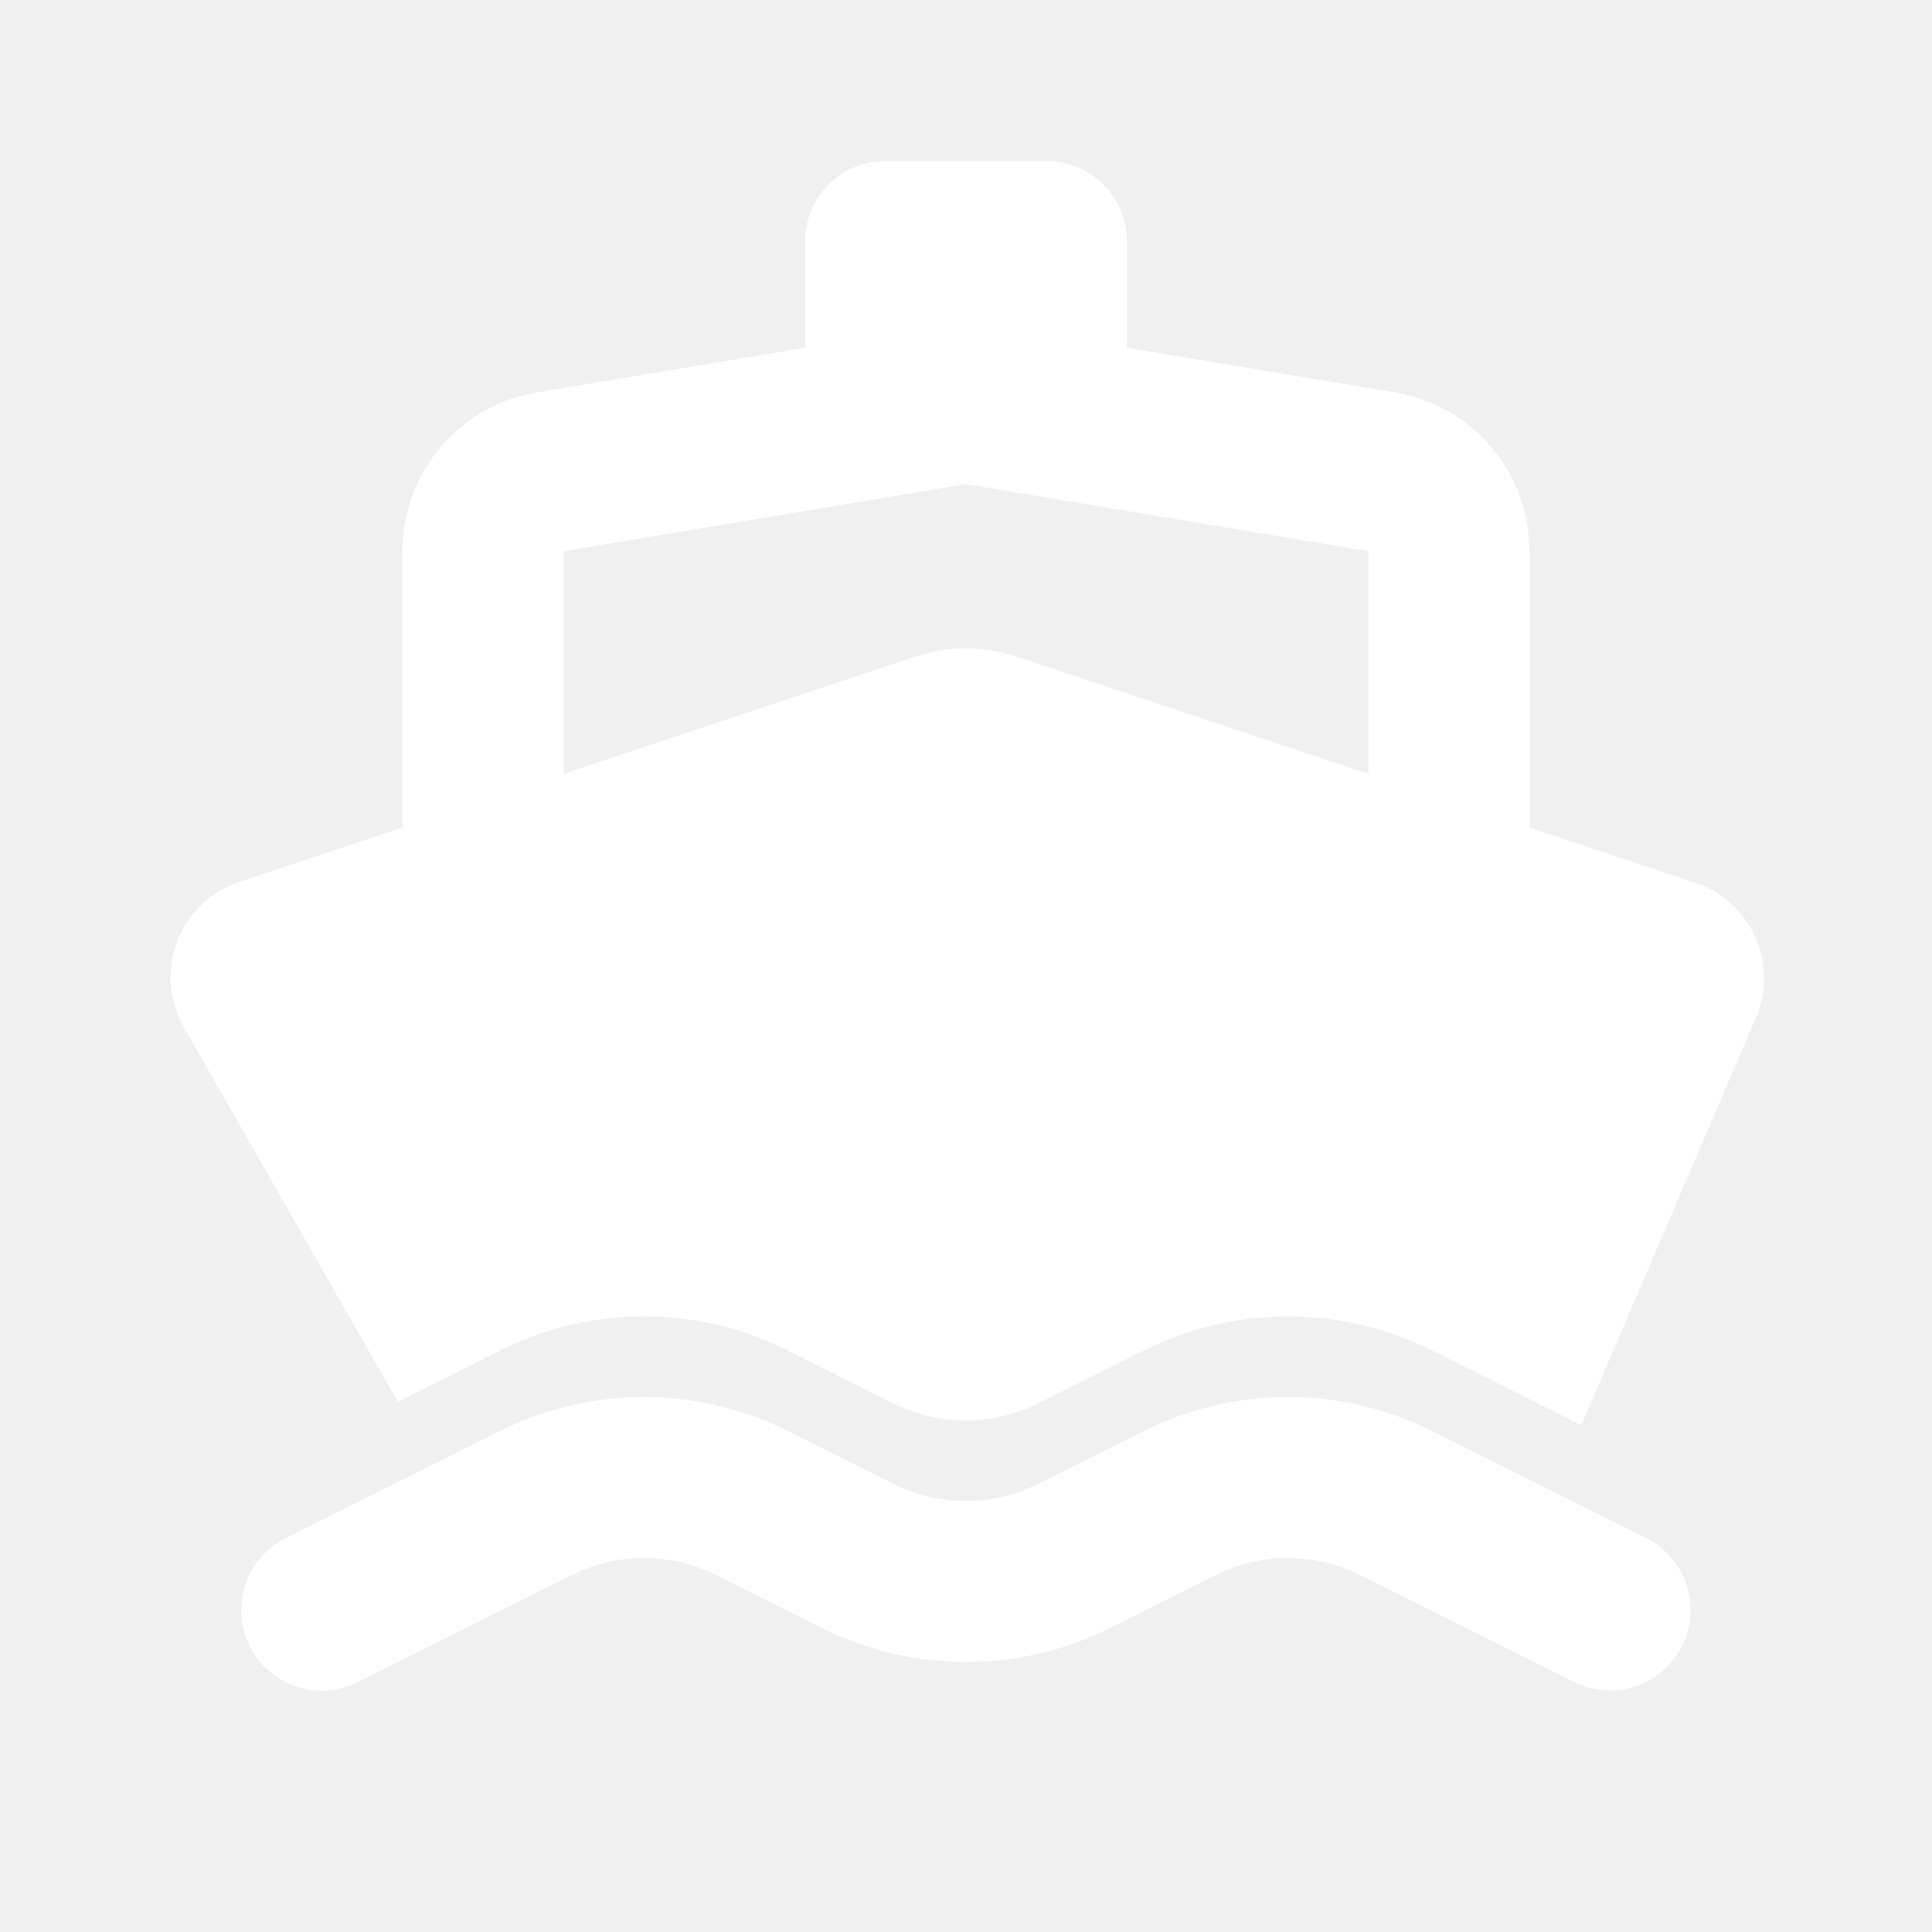
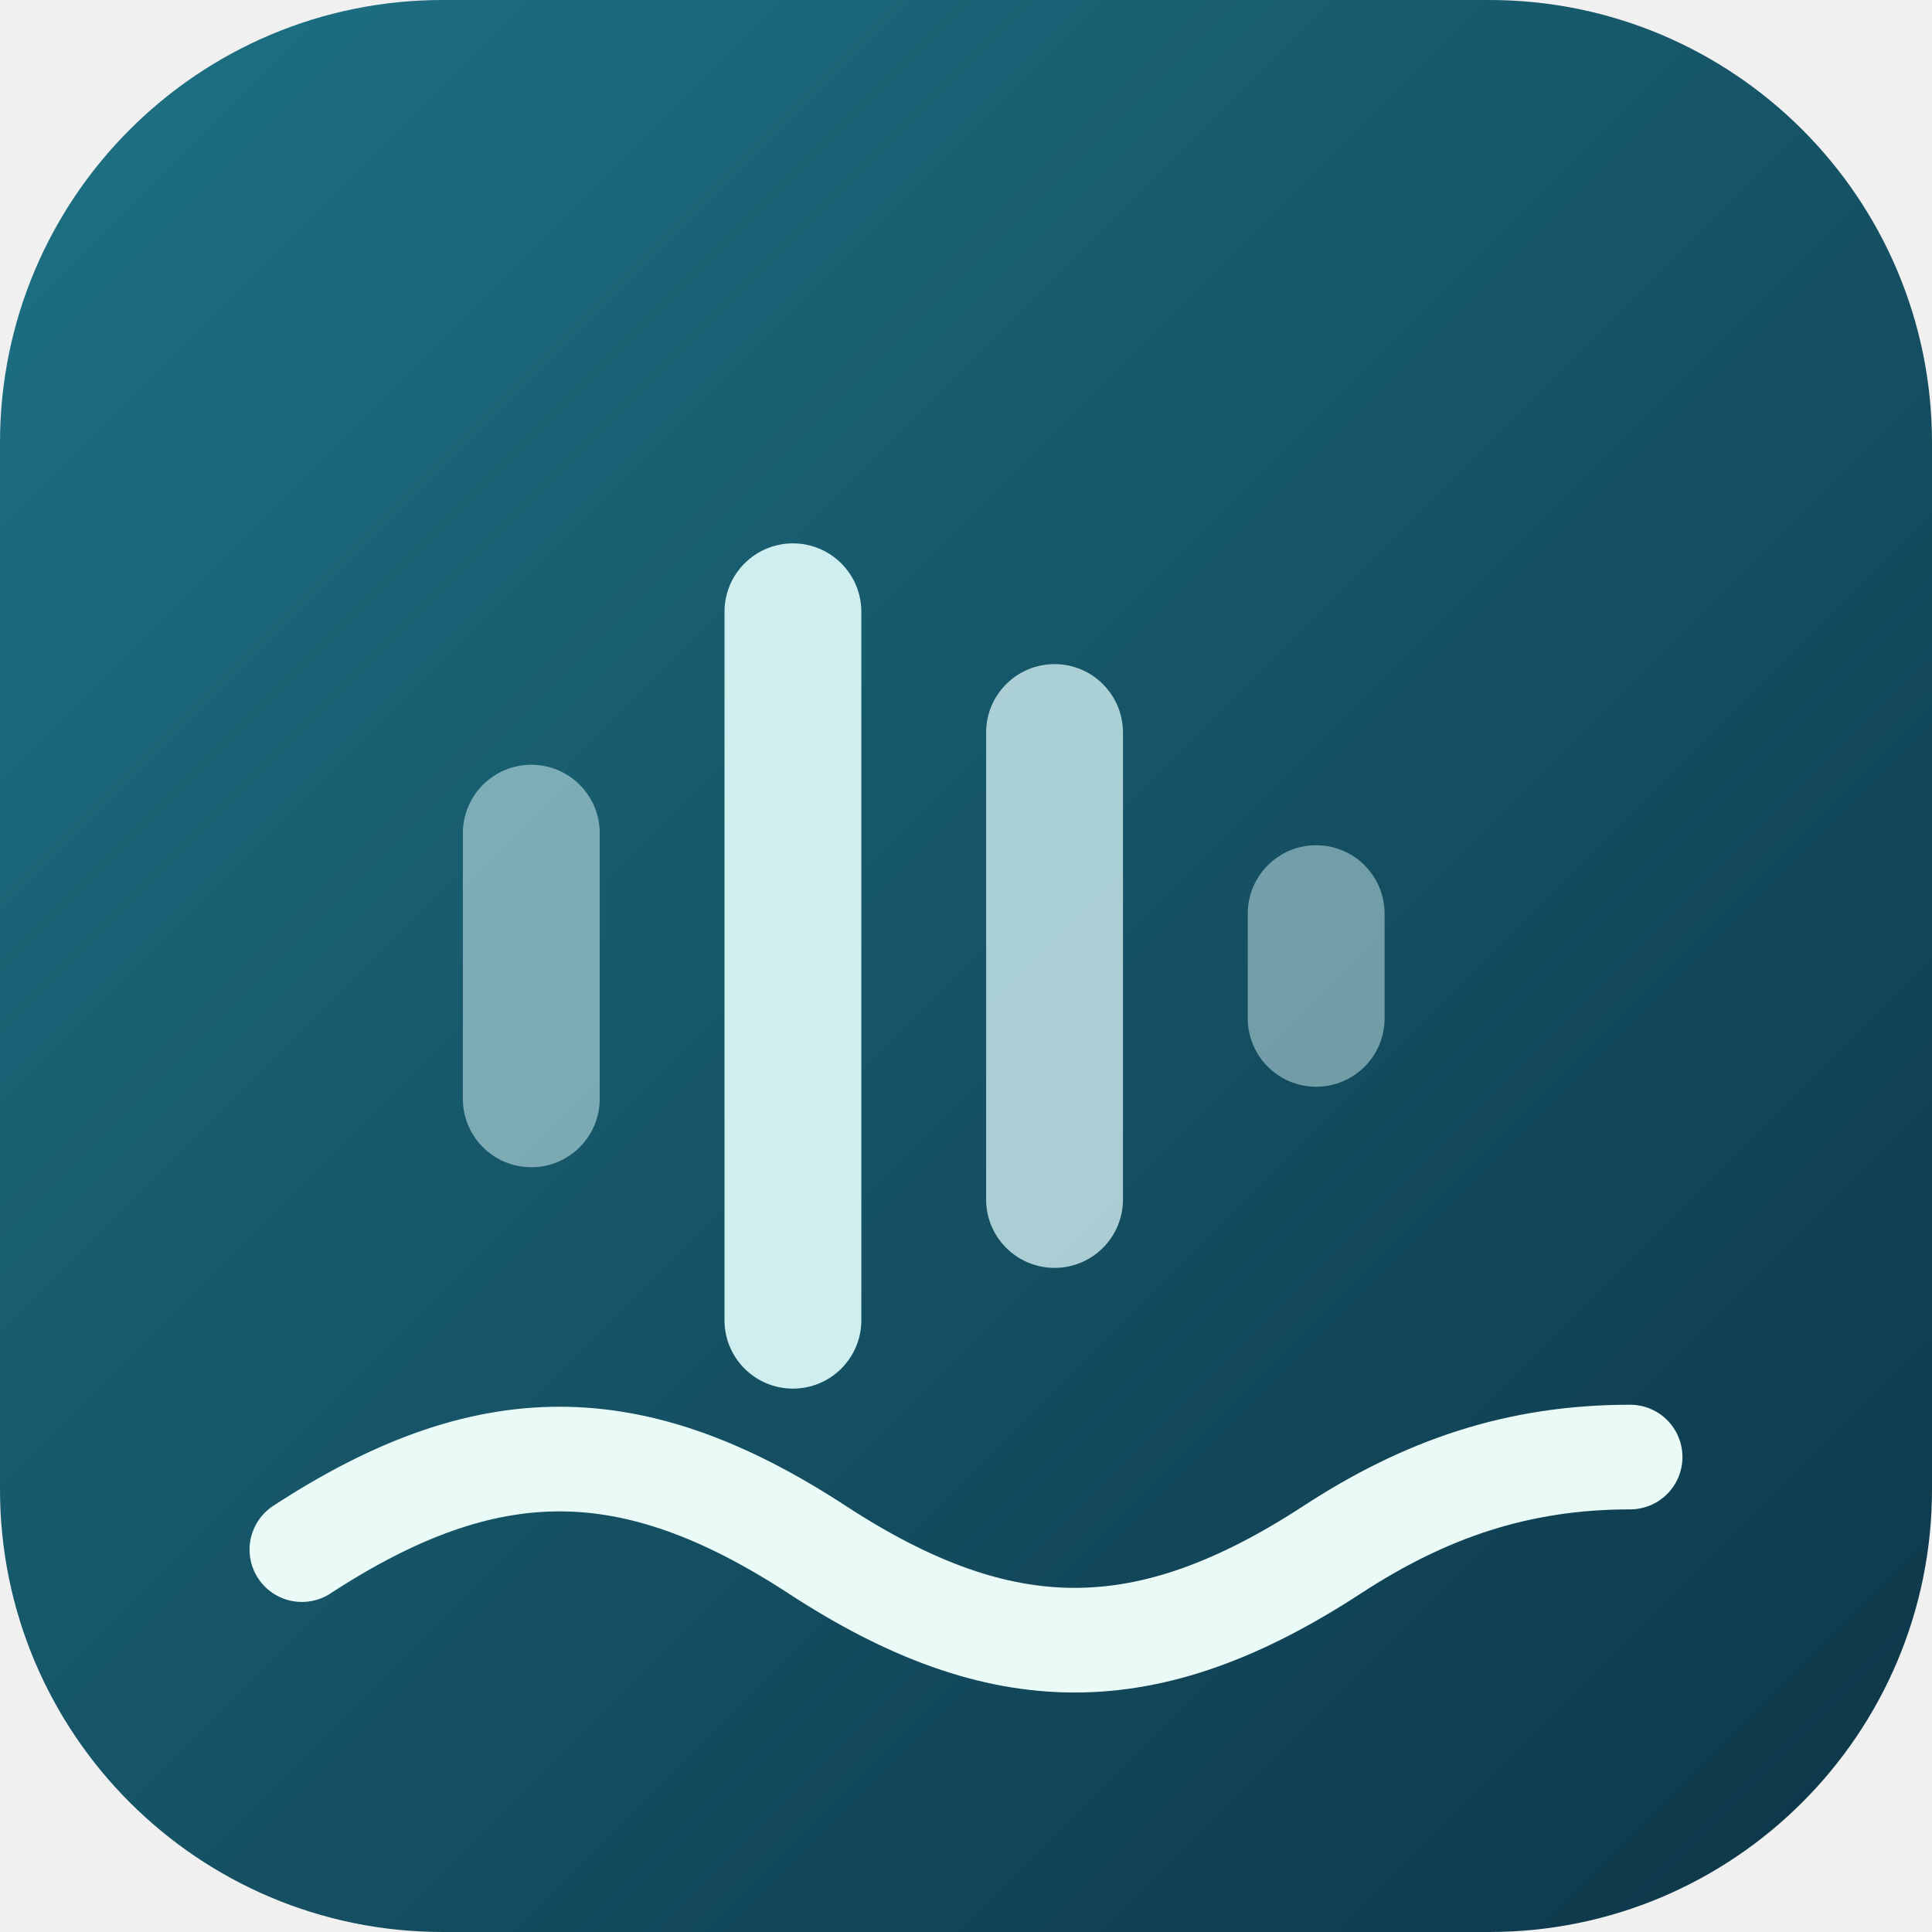
- <svg xmlns="http://www.w3.org/2000/svg" width="24" height="24" viewBox="0 0 24 24">
-   <g fill="none" fill-rule="evenodd">
-     <path d="m12.593 23.258l-.011.002l-.071.035l-.02.004l-.014-.004l-.071-.035q-.016-.005-.024.005l-.004.01l-.017.428l.005.02l.01.013l.104.074l.015.004l.012-.004l.104-.074l.012-.016l.004-.017l-.017-.427q-.004-.016-.017-.018m.265-.113l-.013.002l-.185.093l-.01.01l-.003.011l.018.43l.005.012l.008.007l.201.093q.019.005.029-.008l.004-.014l-.034-.614q-.005-.018-.02-.022m-.715.002a.02.02 0 0 0-.027.006l-.006.014l-.034.614q.001.018.017.024l.015-.002l.201-.093l.01-.008l.004-.011l.017-.43l-.003-.012l-.01-.01z" />
-     <path fill="#ffffff" d="M14.211 17.776a4 4 0 0 1 3.364-.099l.214.1l2.658 1.328a1 1 0 0 1-.787 1.835l-.107-.046l-2.659-1.329a2 2 0 0 0-1.617-.076l-.172.076l-1.316.659a4 4 0 0 1-3.365.098l-.213-.098l-1.317-.659a2 2 0 0 0-1.617-.076l-.172.076l-2.658 1.33a1 1 0 0 1-.996-1.731l.102-.059l2.658-1.329a4 4 0 0 1 3.364-.099l.214.1l1.316.658a2 2 0 0 0 1.618.076l.171-.076zM13 2a1 1 0 0 1 1 1v1.32l3.329.554a2 2 0 0 1 1.67 1.973v3.432l2.06.686a1.25 1.25 0 0 1 .753 1.679l-2.169 5.06l-1.854-.928a4 4 0 0 0-3.578 0l-1.317.659a2 2 0 0 1-1.789 0l-1.316-.659a4 4 0 0 0-3.578 0l-1.27.636l-2.658-4.651a1.25 1.25 0 0 1 .69-1.806L5 10.279V6.847a2 2 0 0 1 1.67-1.973L10 4.32V3a1 1 0 0 1 1-1zm-1 4.014l-5 .833v2.766l4.367-1.456a2 2 0 0 1 1.265 0L17 9.613V6.847z" />
+ <svg xmlns="http://www.w3.org/2000/svg" viewBox="0 0 48 48" role="img" aria-label="听潮">
+   <defs>
+     <linearGradient id="tide-badge" x1="0" y1="0" x2="1" y2="1">
+       <stop offset="0" stop-color="#1e7285" />
+       <stop offset="1" stop-color="#0d3547" />
+     </linearGradient>
+   </defs>
+   <rect width="48" height="48" rx="11" fill="url(#tide-badge)" />
+   <g fill="#cfeef0">
+     <rect x="11.5" y="19" width="3.4" height="10" rx="1.7" opacity="0.55" />
+     <rect x="18" y="13.5" width="3.4" height="21" rx="1.7" />
+     <rect x="24.5" y="16.5" width="3.4" height="15" rx="1.7" opacity="0.8" />
+     <rect x="31" y="21" width="3.4" height="6" rx="1.7" opacity="0.5" />
  </g>
+   <path d="M7.5 38.5c4.6-3 8.2-3 12.8 0 4.6 3 8.2 3 12.8 0 2.3-1.5 4.6-2.3 7.4-2.3" fill="none" stroke="#eafaf7" stroke-width="2.6" stroke-linecap="round" />
</svg>
